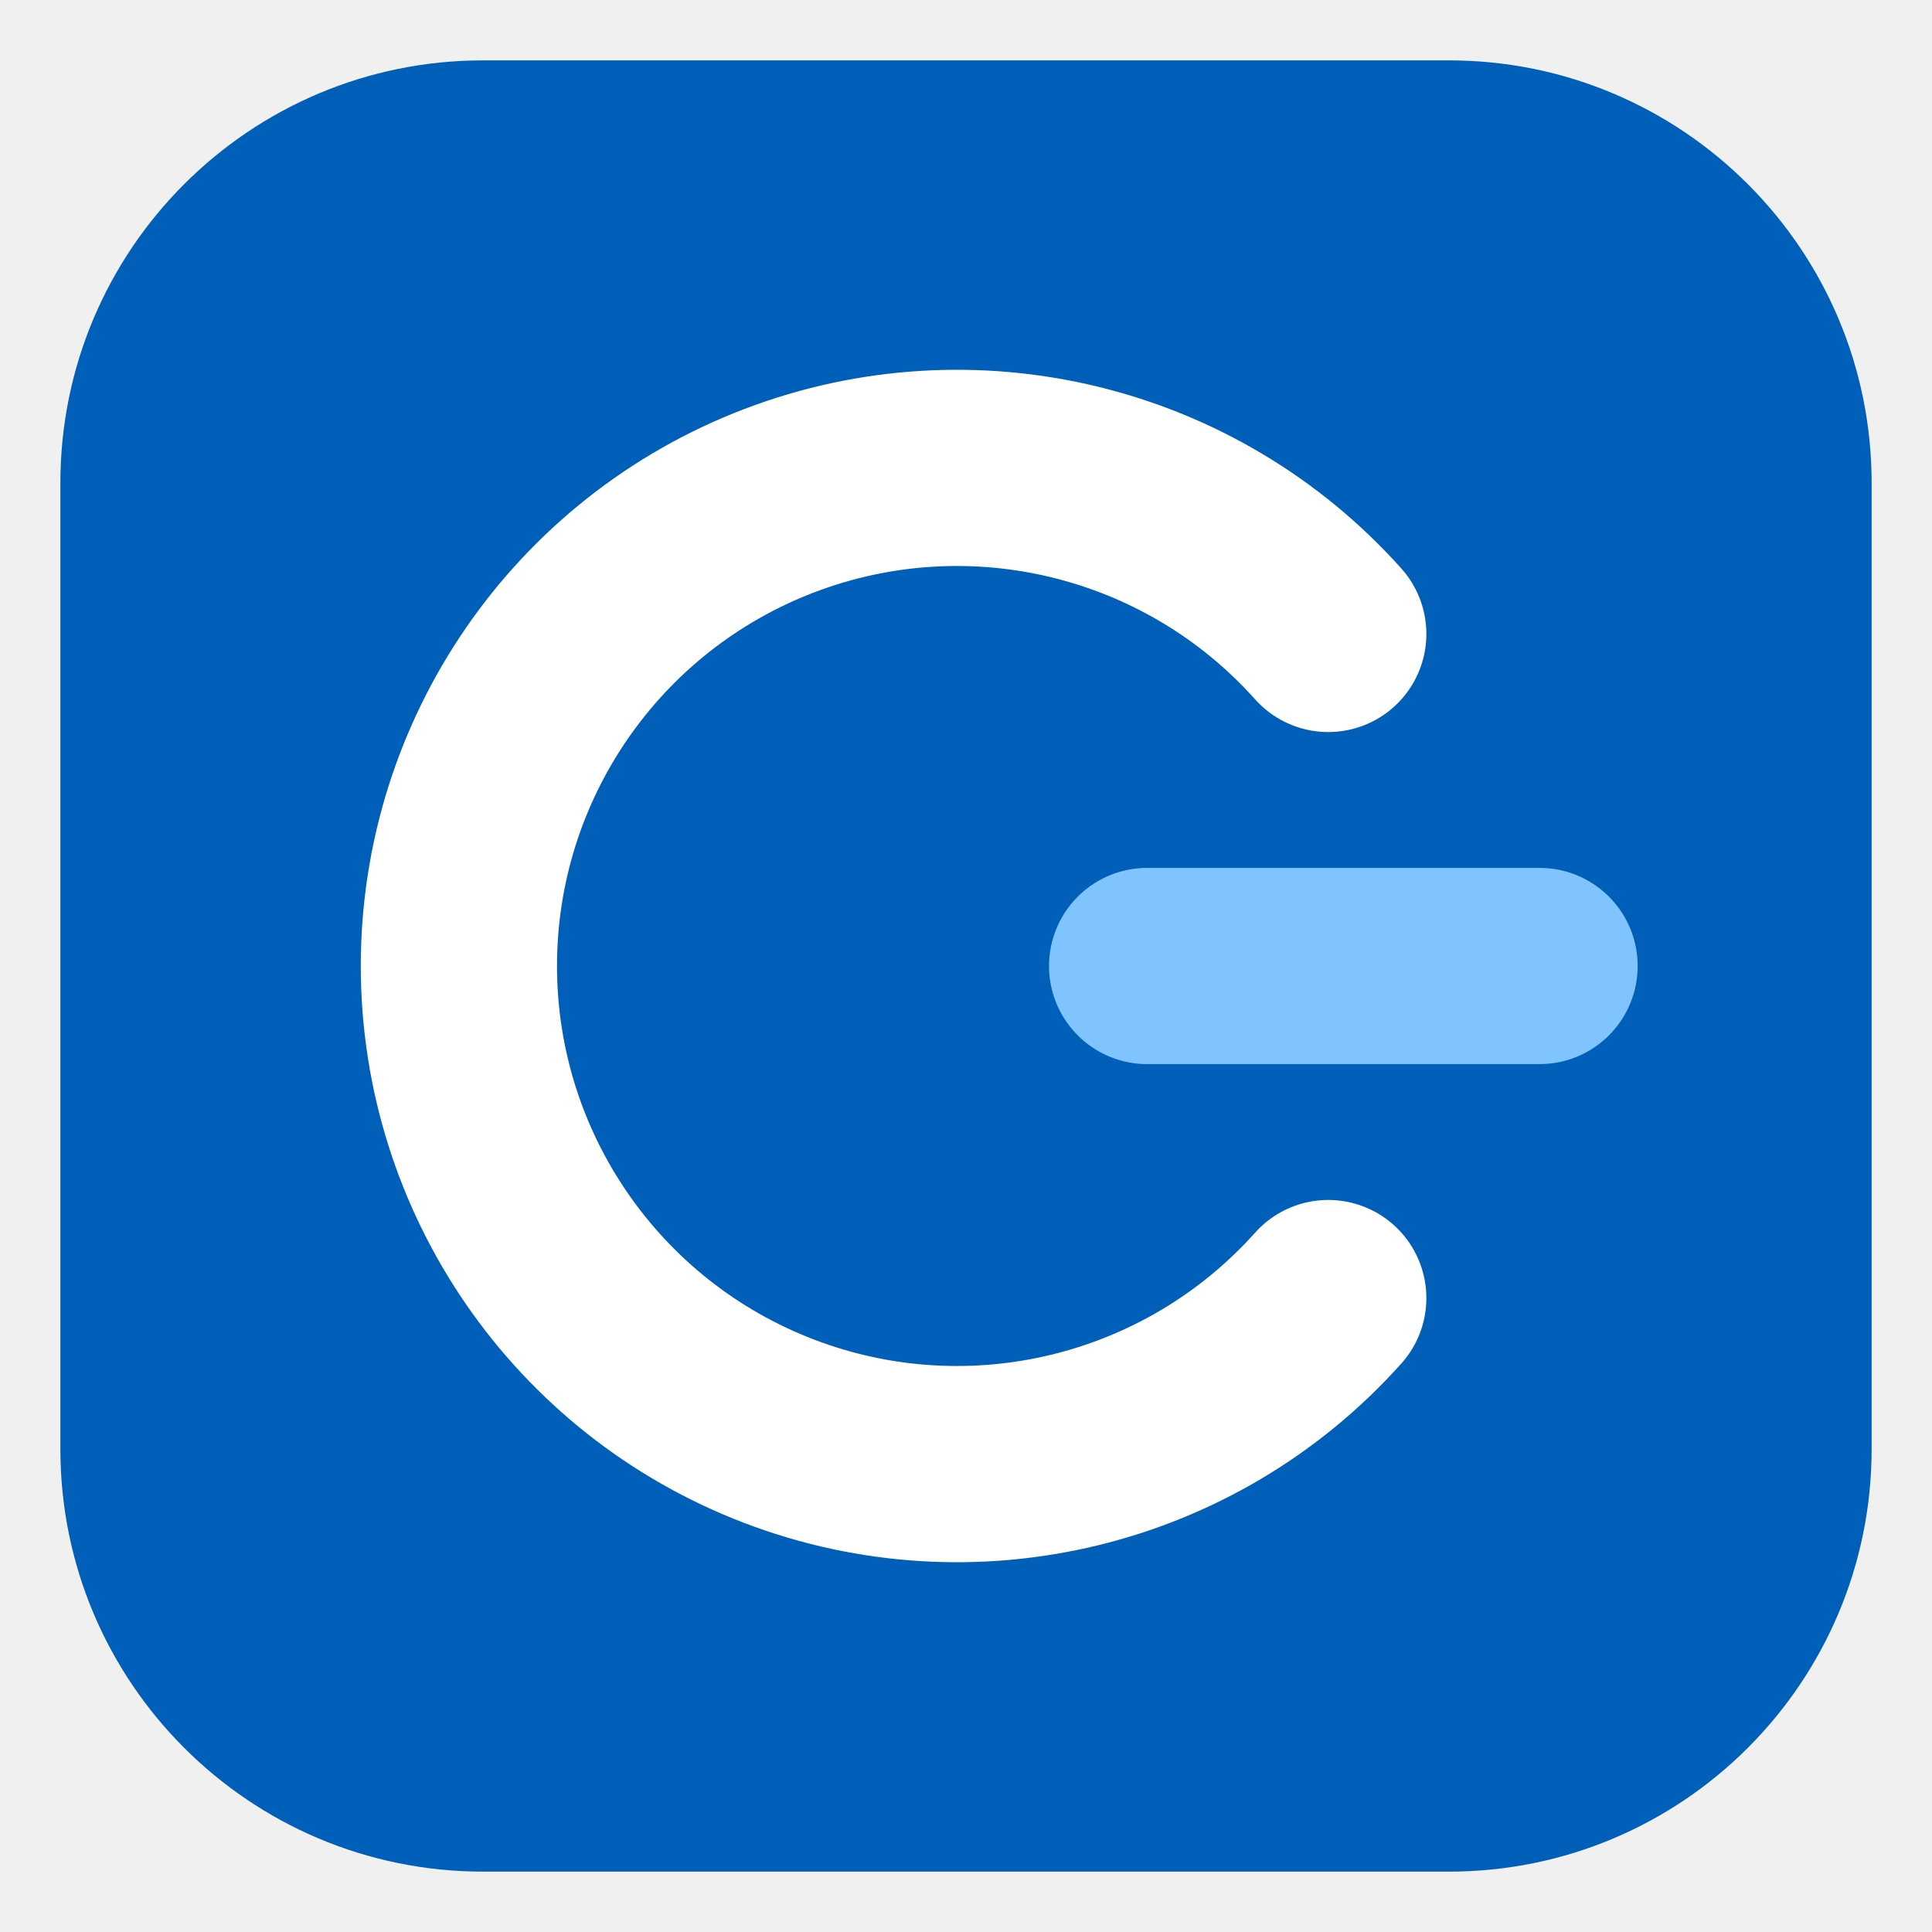
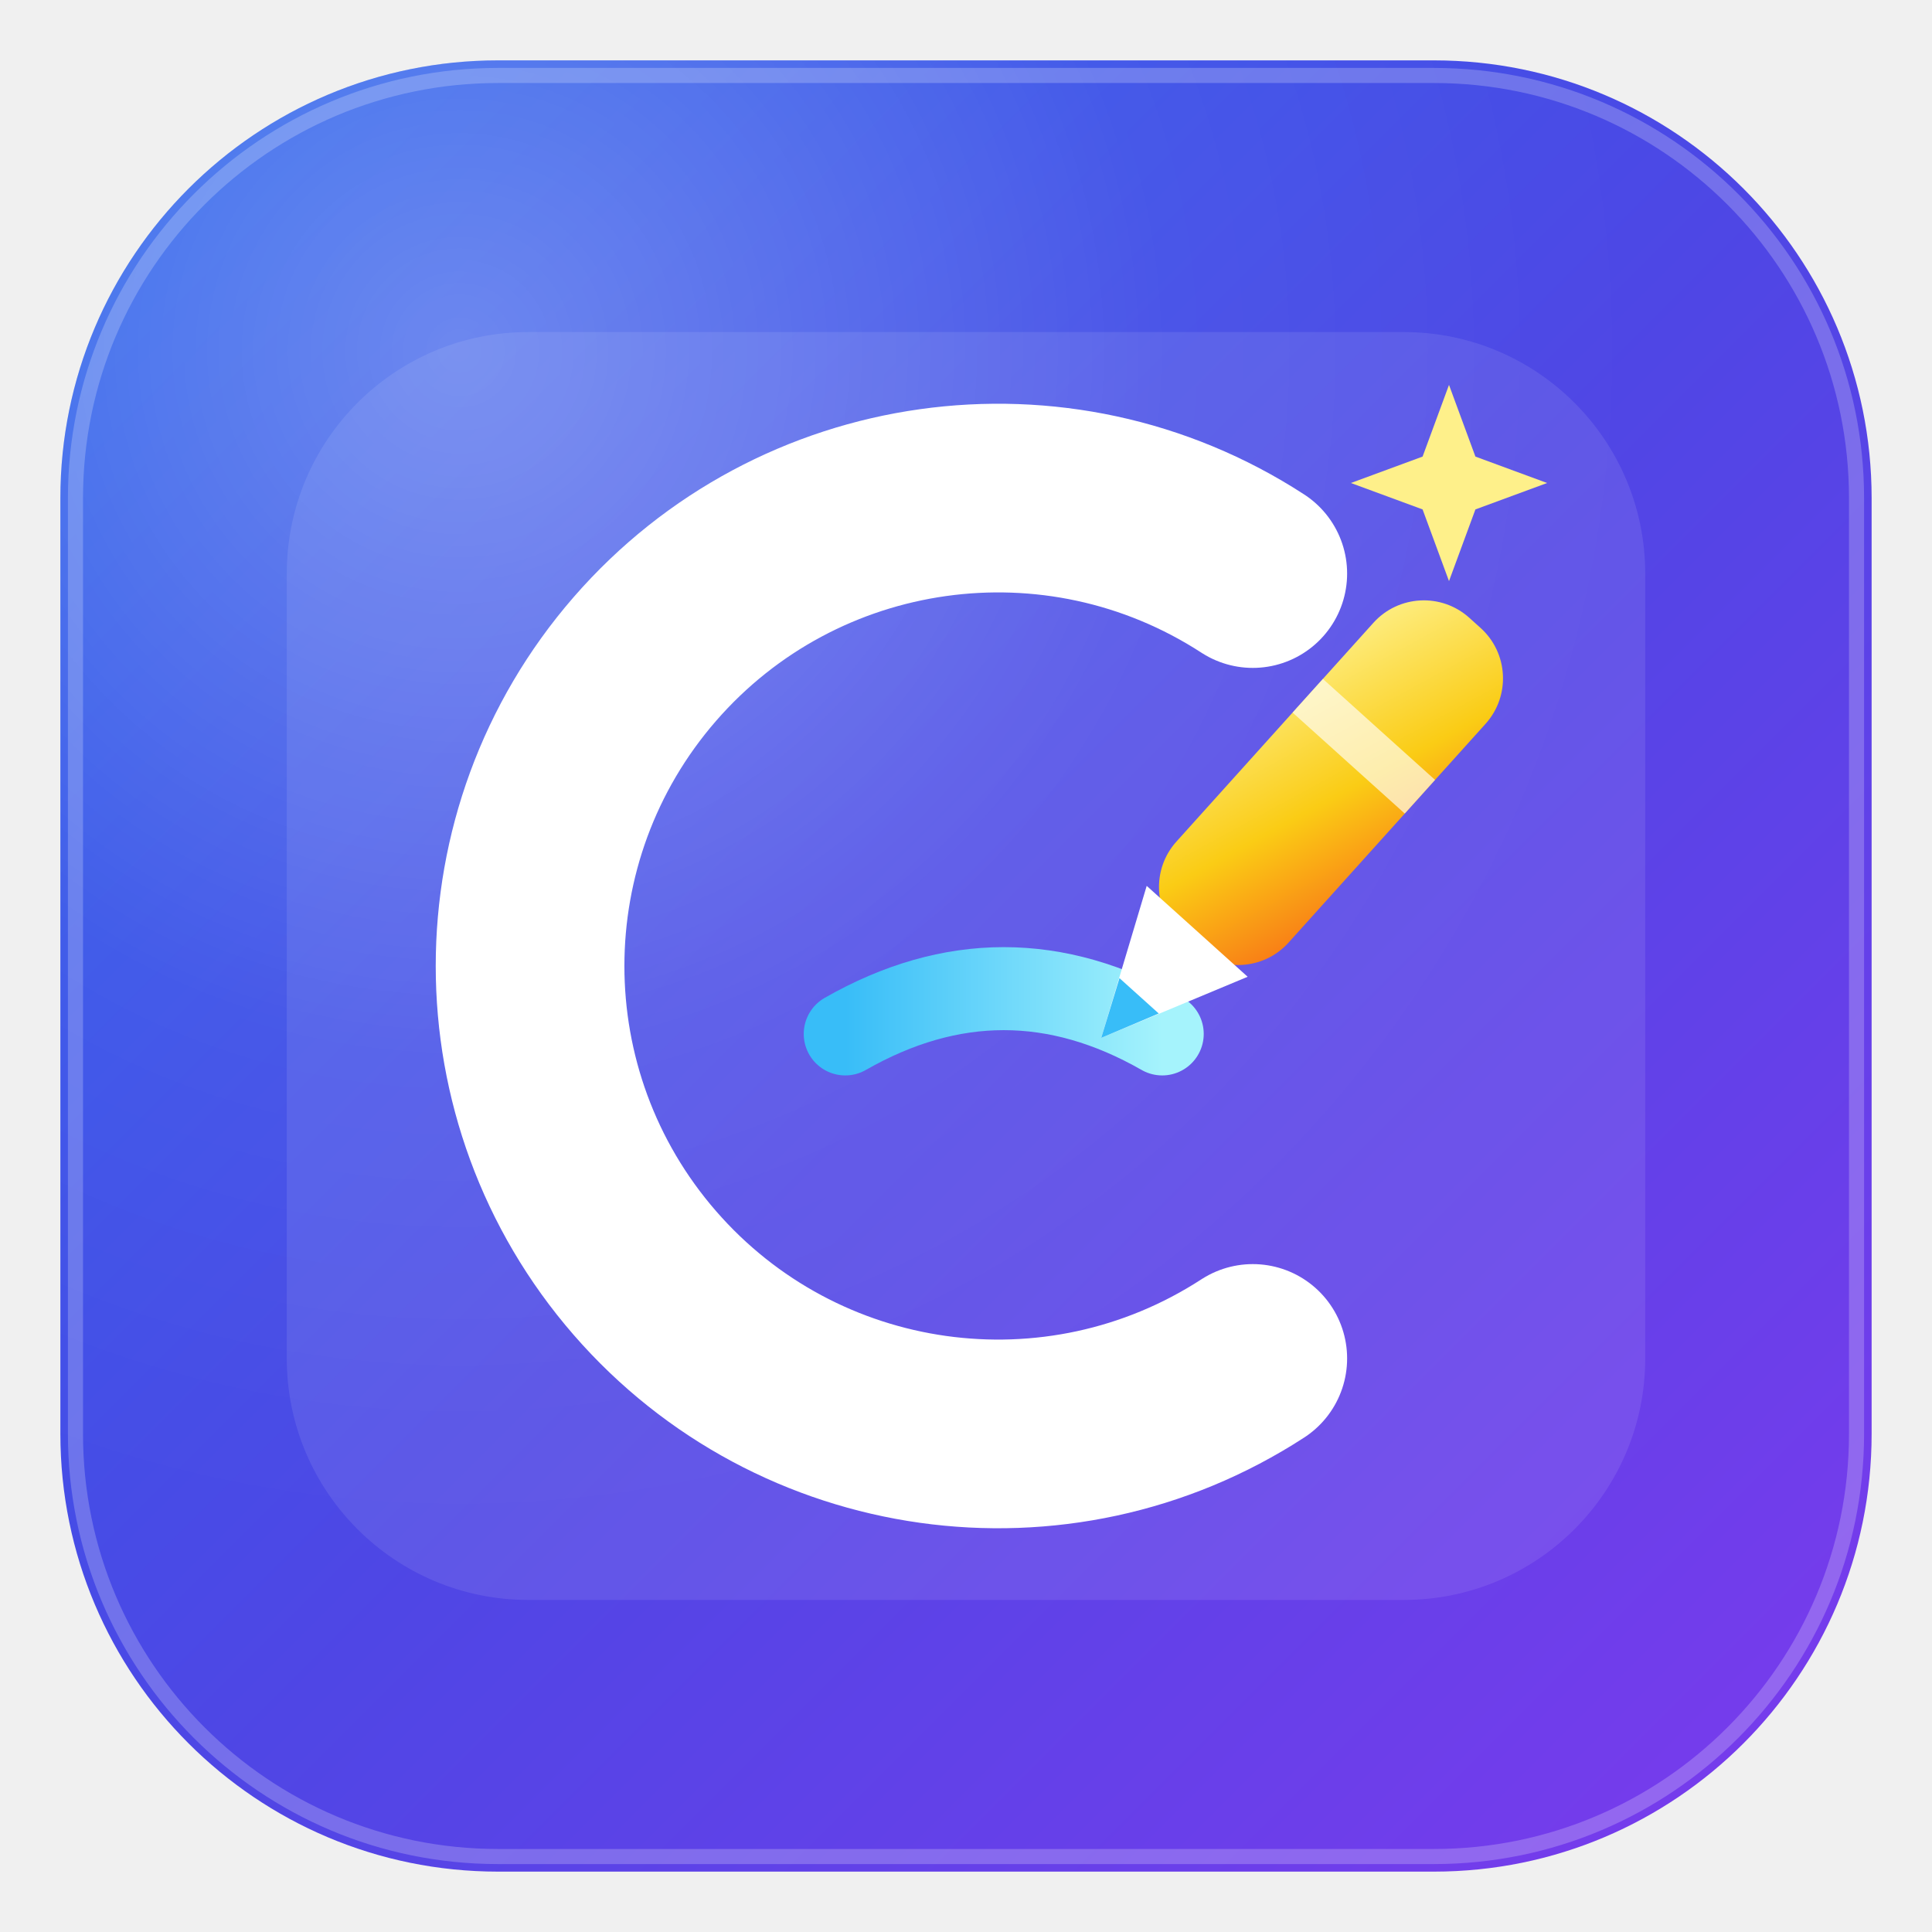
- <svg xmlns="http://www.w3.org/2000/svg" width="256" height="256" viewBox="0 0 256 256">
-   <rect x="8" y="8" width="240" height="240" rx="56" fill="#005FB8" />
-   <path d="M176 84 A66 66 0 1 0 176 172" fill="none" stroke="#FFFFFF" stroke-width="26" stroke-linecap="round" />
-   <path d="M152 128 H204" fill="none" stroke="#7FC4FF" stroke-width="26" stroke-linecap="round" />
+ <svg xmlns="http://www.w3.org/2000/svg" width="512" height="512" viewBox="0 0 512 512">
+   <defs>
+     <linearGradient id="bg" x1="0" y1="0" x2="1" y2="1">
+       <stop offset="0%" stop-color="#2563EB" />
+       <stop offset="52%" stop-color="#4F46E5" />
+       <stop offset="100%" stop-color="#7C3AED" />
+     </linearGradient>
+     <radialGradient id="sheen" cx="22%" cy="16%" r="65%">
+       <stop offset="0%" stop-color="#FFFFFF" stop-opacity="0.28" />
+       <stop offset="60%" stop-color="#FFFFFF" stop-opacity="0.04" />
+       <stop offset="100%" stop-color="#FFFFFF" stop-opacity="0" />
+     </radialGradient>
+     <linearGradient id="pen" x1="0" y1="0" x2="1" y2="1">
+       <stop offset="0%" stop-color="#FEF08A" />
+       <stop offset="55%" stop-color="#FACC15" />
+       <stop offset="100%" stop-color="#F97316" />
+     </linearGradient>
+     <linearGradient id="strokeWave" x1="0" y1="0" x2="1" y2="0">
+       <stop offset="0%" stop-color="#38BDF8" />
+       <stop offset="100%" stop-color="#A5F3FC" />
+     </linearGradient>
+   </defs>
+   <rect x="16" y="16" width="480" height="480" rx="116" fill="url(#bg)" />
+   <rect x="16" y="16" width="480" height="480" rx="116" fill="url(#sheen)" />
+   <rect x="20" y="20" width="472" height="472" rx="112" fill="none" stroke="#FFFFFF" stroke-opacity="0.22" stroke-width="4" />
+   <rect x="76" y="88" width="360" height="336" rx="64" fill="#FFFFFF" fill-opacity="0.09" />
+   <path d="M 332 152            A 124 124 0 1 0 332 360" fill="none" stroke="#FFFFFF" stroke-width="50" stroke-linecap="round" />
+   <path d="M 224 274 Q 266 250 308 274" fill="none" stroke="url(#strokeWave)" stroke-width="22" stroke-linecap="round" />
+   <g transform="translate(336 226) rotate(42)">
+     <rect x="-20" y="-82" width="40" height="114" rx="18" fill="url(#pen)" />
+     <rect x="-20" y="-44" width="40" height="12" fill="#FFFFFF" fill-opacity="0.65" />
+     <path d="M -18 28 L 18 28 L 0 66 Z" fill="#FFFFFF" />
+     <path d="M -7 51 L 7 51 L 0 66 Z" fill="#38BDF8" />
+   </g>
+   <path d="M 384 102 L 391 121 L 410 128 L 391 135 L 384 154 L 377 135 L 358 128 L 377 121 Z" fill="#FEF08A" />
</svg>
